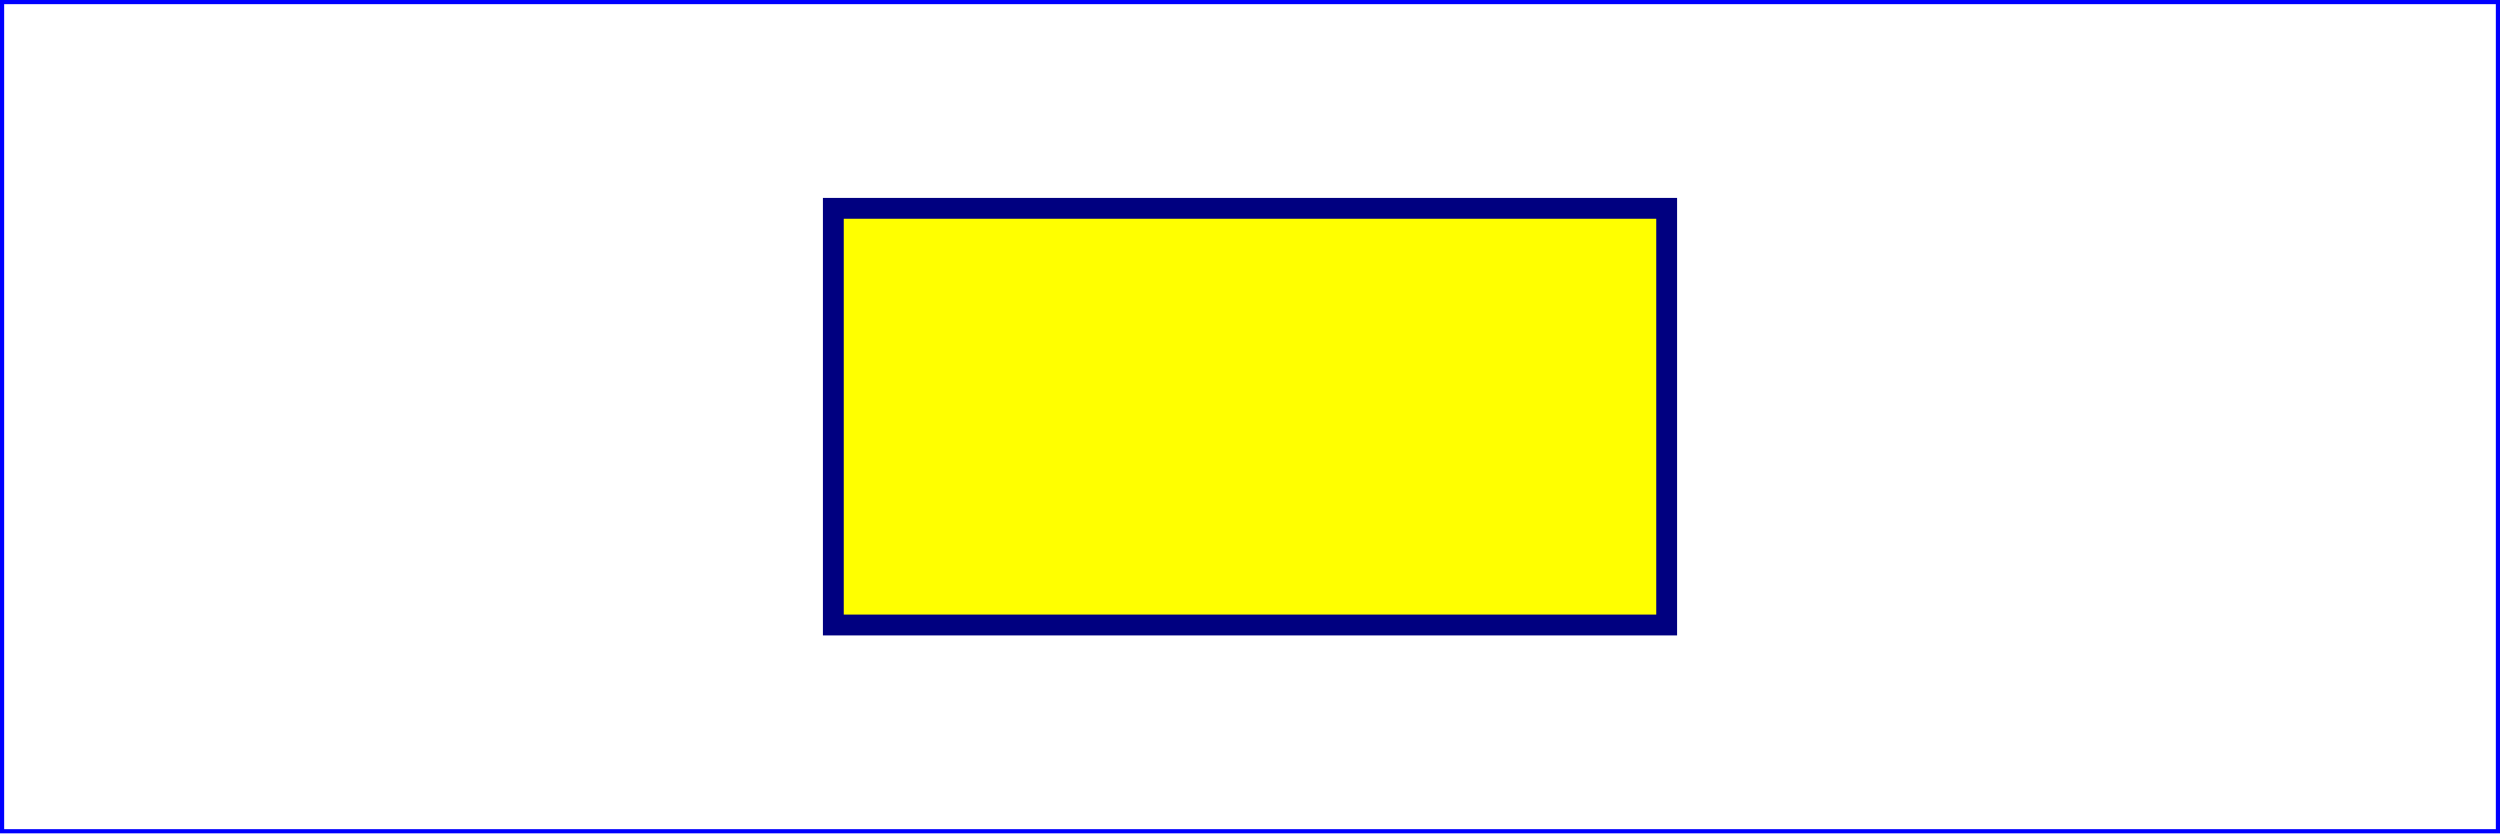
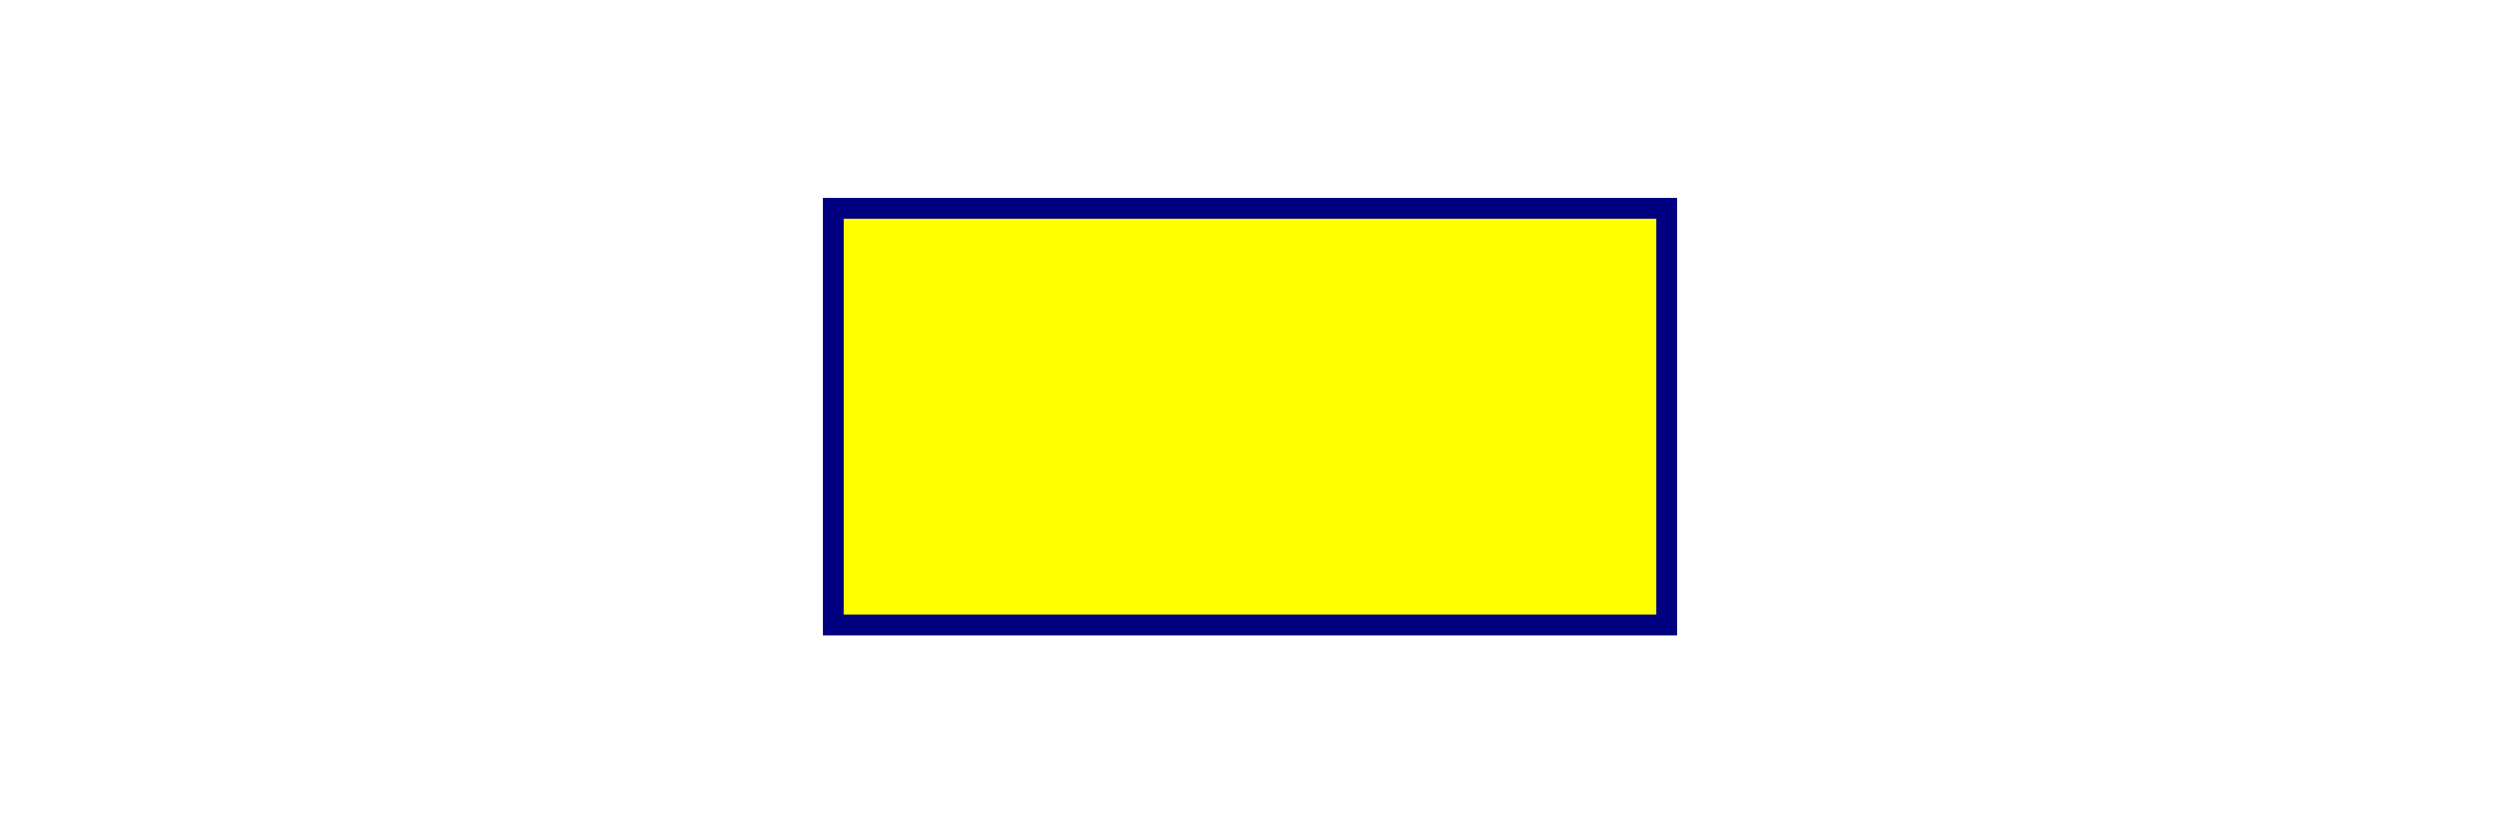
<svg xmlns="http://www.w3.org/2000/svg" width="12cm" height="4cm" viewBox="0 0 1200 400" version="1.1">
-   <rect x="1" y="1" width="1198" height="398" fill="none" stroke="blue" stroke-width="2" />
  <rect x="400" y="100" width="400" height="200" fill="yellow" stroke="navy" stroke-width="10" />
</svg>
